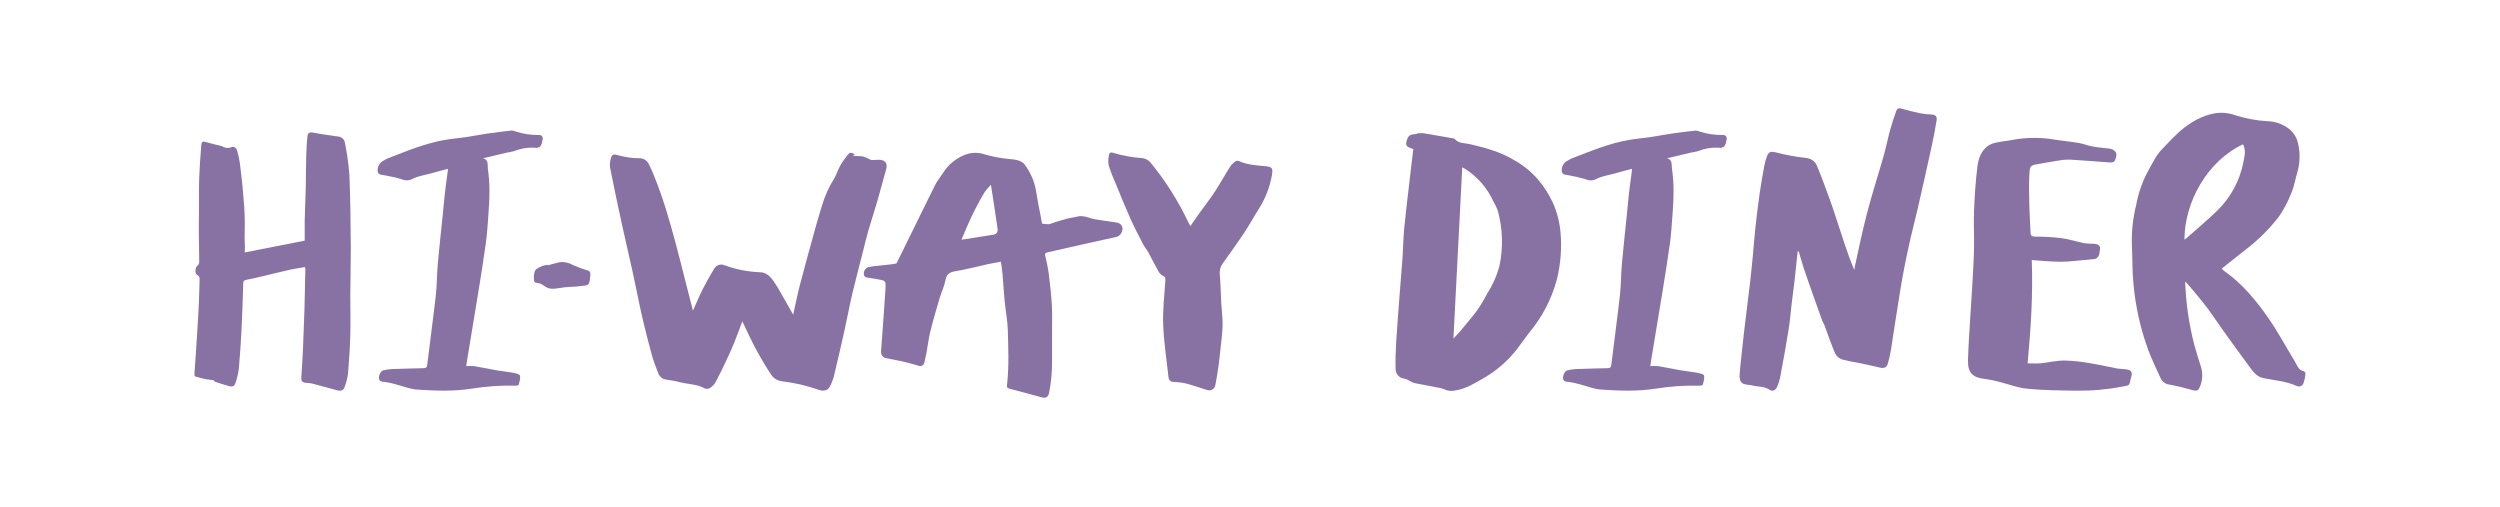
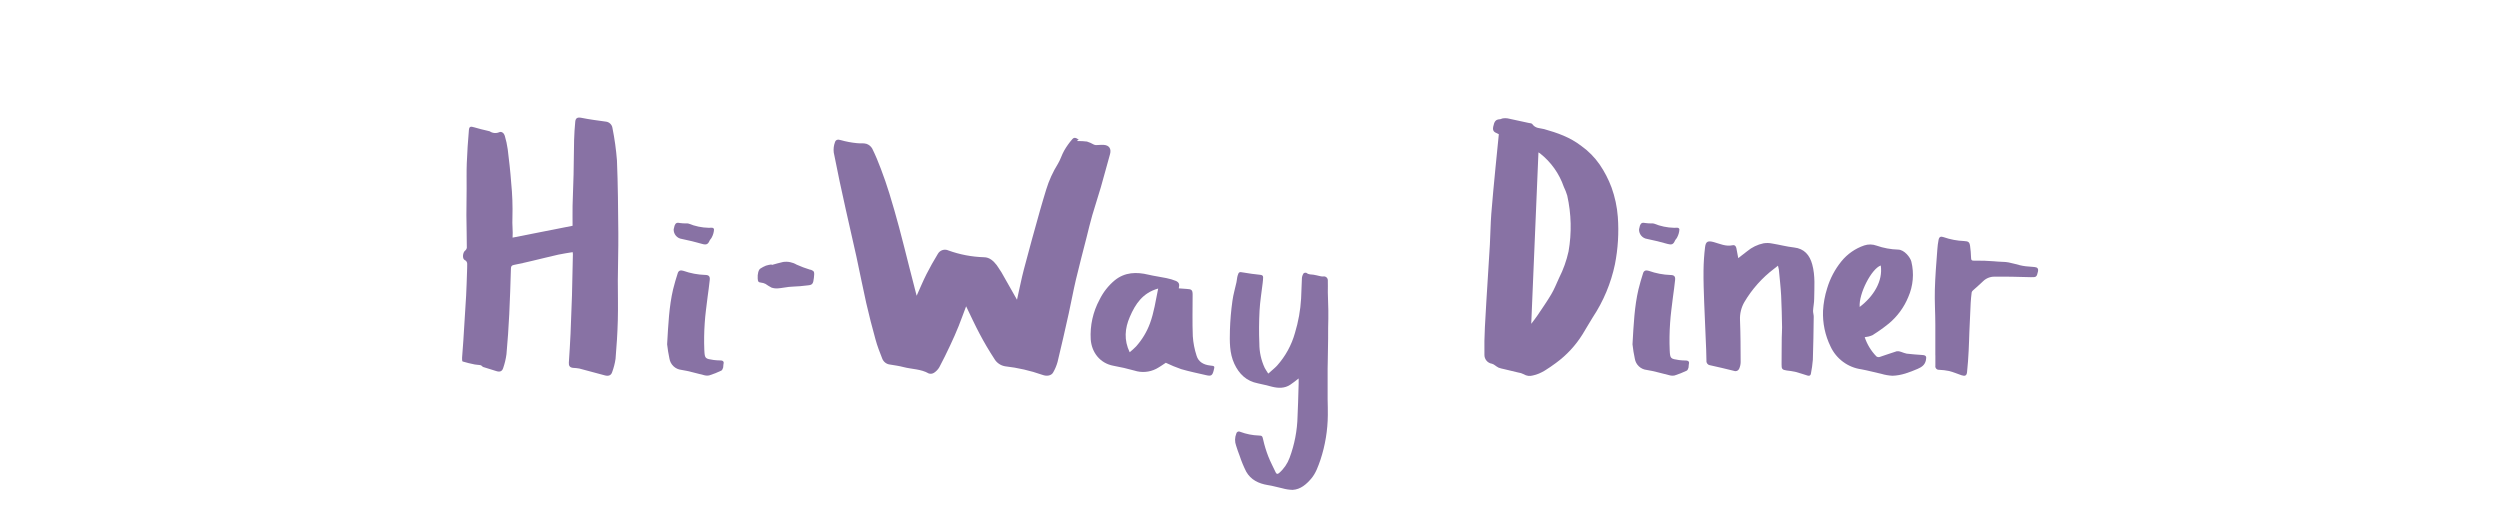
<svg xmlns="http://www.w3.org/2000/svg" viewBox="0 0 1000 202.41">
  <defs>
    <style>.cls-1{fill:#8872a4;}</style>
  </defs>
  <g id="Layer_16_Image" data-name="Layer 16 Image">
-     <path class="cls-1" d="M565.33,59.67c-.33-.14-.54-.24-.76-.32-1.25-.45-2.49-.8-2-2.67.56-2.2,1.22-2.89,3.23-3,.54,0,1.07-.31,1.62-.36a9.23,9.23,0,0,1,2.23,0c3.55.59,7.08,1.22,10.62,1.86.56.1,1.33.08,1.64.43,1.58,1.82,3.84,1.58,5.83,2,6.44,1.48,12.8,3.22,18.43,6.75a34.42,34.42,0,0,1,9,7.4A40.61,40.61,0,0,1,621.1,81a37.14,37.14,0,0,1,3.09,11.74,57.49,57.49,0,0,1-1.43,19,55.51,55.51,0,0,1-10.93,21.15c-1.76,2.21-3.33,4.57-5.07,6.8a46,46,0,0,1-13.18,11.49c-3.59,2.08-7.17,4.32-11.42,5a6.71,6.71,0,0,1-4.47-.47,10.49,10.49,0,0,0-2.89-.74c-2.3-.46-4.61-.89-6.92-1.34a19.48,19.48,0,0,1-2.67-.58,14.43,14.43,0,0,1-1.9-1,4.77,4.77,0,0,0-1.4-.56,3.89,3.89,0,0,1-3.67-3.57c-.09-3.69,0-7.4.23-11.08.41-6.8,1-13.59,1.49-20.38.32-4.2.69-8.4,1-12.61s.32-8.25.71-12.35c.58-6.17,1.35-12.32,2.07-18.47C564.22,68.56,564.78,64.18,565.33,59.67Zm16,75.8c1.13-1.23,2.12-2.22,3-3.29,2.32-2.79,4.71-5.54,6.85-8.48a68.94,68.94,0,0,0,3.87-6.54,39.23,39.23,0,0,0,4.69-10.62,46.32,46.32,0,0,0-.65-22.35,21.69,21.69,0,0,0-1.68-3.47,30.12,30.12,0,0,0-11.74-13.4c-.3-.18-.62-.31-.77-.39C583.76,89.72,582.57,112.44,581.37,135.47Z" />
-     <path class="cls-1" d="M122,106.83c-2,.35-3.9.59-5.76,1-3.51.78-7,1.68-10.5,2.5-2.43.57-4.86,1.14-7.31,1.62-.92.17-1.11.61-1.14,1.46-.18,6.09-.36,12.19-.67,18.28q-.39,8-1.1,15.93a28.57,28.57,0,0,1-1.33,5.57c-.4,1.31-1.3,1.64-2.63,1.24-1.78-.54-3.57-1.06-5.33-1.65-.38-.13-.65-.63-1-.72-.78-.18-1.61-.14-2.4-.3A50,50,0,0,1,78,150.56c-.21-.06-.24-.95-.21-1.45.14-2.27.34-4.53.49-6.79.39-6,.79-12,1.13-18.07.17-3.15.24-6.32.35-9.47,0-1,.11-2.09.08-3.13a1.67,1.67,0,0,0-1-1.67c-1-.52-.8-3,.15-3.74a1.79,1.79,0,0,0,.7-1.19c0-4.34-.14-8.68-.16-13,0-3.51.06-7,.08-10.53s-.07-6.82.07-10.22q.25-6.66.84-13.31c.14-1.46.68-1.53,2.14-1.1,1.81.54,3.66,1,5.49,1.41a2.51,2.51,0,0,1,.69.19,4,4,0,0,0,3.84.34c1-.39,1.92.46,2.19,1.43A35.22,35.22,0,0,1,96,65.68c.54,4.43,1.06,8.86,1.38,13.31a108.69,108.69,0,0,1,.5,14.07c-.16,2.71.26,5.34,0,7.93l24-4.73c0-2.42,0-5.24,0-8,.1-4.18.31-8.35.41-12.53.1-4.6.09-9.2.21-13.8.06-2.44.23-4.89.46-7.32.13-1.38.83-1.86,2.36-1.56,3.24.65,6.53,1.09,9.82,1.54A3,3,0,0,1,138,57.27a107.46,107.46,0,0,1,1.77,12.81c.4,9.75.48,19.5.55,29.25,0,6.29-.16,12.59-.2,18.88,0,5.27.14,10.54,0,15.81s-.48,10.34-.92,15.5a25.19,25.19,0,0,1-1.35,5.27c-.44,1.44-1.56,1.71-2.9,1.34-3.41-.92-6.82-1.87-10.24-2.75a21.55,21.55,0,0,0-2.56-.27c-1.22-.14-1.72-.82-1.63-2.07.26-3.88.51-7.76.68-11.63q.34-7.62.57-15.23c.16-5.52.26-11,.38-16.57C122.1,107.43,122.07,107.24,122,106.83Z" />
-     <path class="cls-1" d="M812.7,104c.55,13.81-.39,27.49-1.65,41.32,1.64,0,3.41.14,5.16,0,3.18-.31,6.35-1.11,9.53-1.11A65.33,65.33,0,0,1,836,145.28c3.6.57,7.14,1.43,10.72,2.09,1.32.24,2.68.21,4,.4,1.79.25,2.36,1.26,1.77,3a6,6,0,0,0-.23.83c-.5,2.63-.51,2.55-3.08,3a91.74,91.74,0,0,1-18.47,1.68c-6.62-.1-13.27-.14-19.85-.79-3.91-.38-7.72-1.91-11.58-2.87a38.72,38.72,0,0,0-5.08-1c-5.14-.54-7.13-2.46-7-7.58.14-5.61.57-11.22.89-16.83.23-4,.53-8,.75-11.93.29-5.23.65-10.45.77-15.68.12-5-.23-10.09,0-15.12.22-5.9.62-11.82,1.33-17.68.38-3.16,1.4-6.36,4.17-8.41A9.22,9.22,0,0,1,798.58,57c2.18-.46,4.42-.63,6.6-1.07a48,48,0,0,1,17.2,0c3.07.48,6.17.75,9.23,1.28,1.83.31,3.59,1.06,5.42,1.39,2.22.4,4.48.56,6.72.85a3.62,3.62,0,0,1,1.35.38c1.58.95,1.77,1.77,1.08,3.89-.47,1.43-1.63,1.3-2.74,1.23-5.08-.36-10.16-.8-15.24-1.09a21.84,21.84,0,0,0-4.56.33c-2.95.43-5.88,1-8.8,1.49-2.76.52-2.91.81-3.09,4-.25,4.31-.07,8.65,0,13,.08,3.4.35,6.79.46,10.19,0,1.28.33,1.77,1.82,1.78a83.73,83.73,0,0,1,10.62.62c3,.4,6,1.37,9,2a31.05,31.05,0,0,0,3.87.24c2.25.14,2.86,1,2.34,3.15a6.19,6.19,0,0,1-.39,1.67c-.32.52-.88,1.16-1.4,1.23-3,.38-6.11.58-9.16.9-5.21.55-10.37,0-15.55-.39Z" />
-     <path class="cls-1" d="M666.8,63.3c2.38.62,1.73,2.78,2,4.26a62.89,62.89,0,0,1,.62,8.68c0,3.24-.19,6.48-.42,9.71-.26,3.73-.52,7.48-1,11.18-.86,6.31-1.9,12.6-2.9,18.9-.89,5.57-1.84,11.14-2.76,16.71q-1,6.24-2.06,12.48c-.05.32-.07.65-.14,1.24a21.12,21.12,0,0,1,3.19,0c3.06.51,6.1,1.17,9.15,1.7,2.08.35,4.19.53,6.25.92,1,.2,2.67.5,2.85,1.1.34,1.1-.17,2.48-.44,3.72-.05.2-.74.37-1.12.36a97.18,97.18,0,0,0-17.79,1.21c-7.21,1.12-14.47.86-21.7.37-3-.2-5.85-1.43-8.78-2.16a33.81,33.81,0,0,0-4.2-.91c-1-.11-2,0-2.29-1.18s.61-3.2,1.7-3.46a17.67,17.67,0,0,1,3.55-.51c4.17-.16,8.35-.24,12.52-.35.93,0,1.38-.31,1.51-1.41,1.1-9.24,2.38-18.47,3.43-27.72.47-4.19.41-8.45.79-12.65.58-6.6,1.34-13.17,2-19.76.29-2.86.52-5.73.85-8.59s.77-5.88,1.15-8.82a5,5,0,0,0,0-.81l-7.3,2c-2.26.62-4.69.93-6.73,2s-3.31.65-5.09,0a63,63,0,0,0-6.18-1.4c-1-.23-2.35,0-2.72-1.4a4.26,4.26,0,0,1,1.64-4.06A15.24,15.24,0,0,1,629,63.24c7.47-2.86,14.88-6,22.83-7.3,2.83-.48,5.69-.7,8.53-1.13s5.75-1,8.65-1.43c3.08-.45,6.18-.82,9.28-1.15a5,5,0,0,1,1.66.42A28.59,28.59,0,0,0,688.76,54c1.7-.08,2.2.66,1.79,2.29a5.52,5.52,0,0,1-.63,2,2.29,2.29,0,0,1-1.7.85,19.16,19.16,0,0,0-8.77,1.23,24.32,24.32,0,0,1-3.33.72C673,61.85,669.91,62.58,666.8,63.3Z" />
-     <path class="cls-1" d="M193.22,63.3c2.37.62,1.72,2.78,1.94,4.26a62.89,62.89,0,0,1,.62,8.68c0,3.24-.19,6.48-.42,9.71-.26,3.73-.51,7.48-1,11.18-.86,6.31-1.89,12.6-2.9,18.9-.89,5.57-1.83,11.14-2.75,16.71q-1,6.24-2.06,12.48c-.06.32-.08.65-.15,1.24a21.12,21.12,0,0,1,3.19,0c3.06.51,6.1,1.17,9.16,1.7,2.07.35,4.18.53,6.24.92,1,.2,2.67.5,2.86,1.1.33,1.1-.17,2.48-.45,3.72,0,.2-.74.37-1.12.36a97.18,97.18,0,0,0-17.79,1.21c-7.21,1.12-14.47.86-21.7.37-3-.2-5.85-1.43-8.78-2.16a34.05,34.05,0,0,0-4.19-.91c-1-.11-2,0-2.29-1.18s.6-3.2,1.69-3.46a17.78,17.78,0,0,1,3.55-.51c4.17-.16,8.35-.24,12.52-.35.93,0,1.38-.31,1.51-1.41,1.1-9.24,2.39-18.47,3.43-27.72.47-4.19.42-8.45.79-12.65.59-6.6,1.34-13.17,2-19.76.29-2.86.52-5.73.85-8.59s.77-5.88,1.15-8.82a5,5,0,0,0,0-.81l-7.29,2c-2.27.62-4.7.93-6.74,2-1.88,1-3.31.65-5.08,0-2-.68-4.13-.92-6.19-1.4-1-.23-2.35,0-2.72-1.4a4.26,4.26,0,0,1,1.64-4.06,15.24,15.24,0,0,1,2.67-1.43c7.47-2.86,14.88-6,22.84-7.3,2.82-.48,5.69-.7,8.52-1.13s5.76-1,8.65-1.43c3.08-.45,6.18-.82,9.28-1.15a5,5,0,0,1,1.66.42A28.59,28.59,0,0,0,215.17,54c1.71-.08,2.2.66,1.79,2.29a5.52,5.52,0,0,1-.63,2,2.29,2.29,0,0,1-1.7.85,19.16,19.16,0,0,0-8.77,1.23,24.32,24.32,0,0,1-3.33.72C199.42,61.85,196.32,62.58,193.22,63.3Z" />
-     <path class="cls-1" d="M874.06,112.58a118.15,118.15,0,0,0,3.64,25.28c.79,3,1.78,6,2.73,9a11.6,11.6,0,0,1-.57,8.06c-.57,1.42-1.33,1.55-2.87,1.13a91.11,91.11,0,0,0-9-2.19,4.47,4.47,0,0,1-3.7-2.48c-1.71-3.71-3.47-7.41-4.93-11.22a104.11,104.11,0,0,1-6-26.88c-.5-5-.32-10.12-.61-15.18A59.07,59.07,0,0,1,854.47,82a46.51,46.51,0,0,1,4.62-13.35c1.26-2.21,2.41-4.49,3.79-6.63a24.33,24.33,0,0,1,3-3.43A81.41,81.41,0,0,1,872,52.46c4.1-3.49,8.64-6.22,14.09-7.17a16.74,16.74,0,0,1,8,.79,51,51,0,0,0,12.77,2.39,14.71,14.71,0,0,1,8.29,2.74,10,10,0,0,1,4,5.88A22.29,22.29,0,0,1,919,68.64c-.87,2.87-1.3,5.91-2.49,8.61a44.42,44.42,0,0,1-5,9.46A71.68,71.68,0,0,1,898.07,100c-3.11,2.41-6.16,4.89-9.35,7.43a5.28,5.28,0,0,0,.85.88c7.38,5.14,13,12,18,19.25,3.75,5.42,6.86,11.28,10.3,16.91.94,1.54,1.4,3.57,3.65,4a1.26,1.26,0,0,1,.68,1,16.06,16.06,0,0,1-.89,4,1.92,1.92,0,0,1-2.68.89c-4.22-1.88-8.81-2.21-13.26-3.11-2.47-.49-3.94-2.32-5.32-4.19q-5.49-7.46-10.89-15c-2-2.83-3.93-5.76-6-8.54s-4.17-5.22-6.29-7.79C876,114.61,875,113.61,874.06,112.58Zm-.29-16.74a6.39,6.39,0,0,0,.63-.41c4.17-3.71,8.48-7.26,12.47-11.16a36.71,36.71,0,0,0,10.54-19.66c.43-2.26,1-4.62-.19-6.89C883,64.35,873.84,80.68,873.77,95.84Z" />
-     <path class="cls-1" d="M719.07,100.59c-.42,4-.82,7.92-1.27,11.88-.33,2.88-.74,5.76-1.09,8.64-.43,3.61-.71,7.25-1.29,10.84-1,6.37-2.19,12.72-3.37,19.07a16.77,16.77,0,0,1-1.25,3.78c-.61,1.35-1.86,1.92-3,1.1-2.1-1.45-4.53-1.12-6.79-1.7-1.14-.29-2.37-.25-3.48-.61a2.52,2.52,0,0,1-1.42-1.39,6.8,6.8,0,0,1-.23-2.63c.09-1.72.29-3.43.47-5.14.42-3.92.82-7.84,1.28-11.76.78-6.56,1.63-13.12,2.4-19.68.42-3.61.77-7.23,1.12-10.85s.58-7.35,1-11c.51-4.64,1.07-9.28,1.73-13.9.5-3.56,1.15-7.09,1.79-10.62a22.6,22.6,0,0,1,1-3.83c.84-2.24,1.59-2.33,3.88-1.78a82,82,0,0,0,11.28,2.09c2.39.22,4.06,1.17,4.91,3.15,1.78,4.16,3.29,8.43,4.86,12.67.92,2.5,1.76,5,2.6,7.55,1.24,3.74,2.42,7.5,3.68,11.23,1.16,3.45,2.39,6.87,3.84,10.32.08-.49.13-1,.24-1.49,1.56-7,2.94-14,4.76-20.9,2-7.8,4.53-15.5,6.74-23.26,1-3.54,1.71-7.16,2.68-10.71.67-2.46,1.53-4.87,2.37-7.28a1.44,1.44,0,0,1,2-.95c2.56.71,5.14,1.36,7.73,1.91a25.83,25.83,0,0,0,4.12.44c1.93.09,2.57.67,2.25,2.55-.59,3.5-1.21,7-2,10.45q-2.67,12.27-5.49,24.5c-1.23,5.37-2.67,10.7-3.81,16.1Q761.42,108,760,116.75c-1.3,7.82-2.42,15.68-3.67,23.51a48,48,0,0,1-1.2,5.18c-.42,1.55-1.53,2-3.21,1.59-3-.72-6.06-1.37-9.1-2a53.91,53.91,0,0,1-6-1.25,4.86,4.86,0,0,1-2.71-2.27c-1.62-3.78-2.93-7.68-4.37-11.53-.22-.59-.63-1.1-.84-1.69-1.18-3.24-2.33-6.49-3.48-9.74-1.32-3.75-2.66-7.5-3.92-11.27-.75-2.22-1.35-4.49-2-6.74Z" />
-     <path class="cls-1" d="M317.27,125.86c1-4.32,1.73-8.25,2.75-12.11,2.07-7.88,4.25-15.73,6.42-23.59.78-2.8,1.67-5.58,2.49-8.37a43,43,0,0,1,4.71-10.33c1-1.64,1.52-3.58,2.48-5.25a28.9,28.9,0,0,1,3.27-4.58c.7-.8,1.41-.61,2.55.2l-.69.43c.06.05.13.13.19.13a26.57,26.57,0,0,1,3.8.2A14.31,14.31,0,0,1,348,63.8a2.33,2.33,0,0,0,.88.22c1,0,2.08-.17,3.1-.09,2.24.16,3.11,1.61,2.49,3.78-1.26,4.39-2.4,8.82-3.67,13.21-1.09,3.75-2.35,7.45-3.43,11.2-.83,2.87-1.5,5.78-2.23,8.68-1.44,5.67-2.95,11.33-4.29,17-1.06,4.49-1.88,9-2.88,13.56-1.44,6.47-2.9,12.92-4.46,19.36a18.58,18.58,0,0,1-1.74,4.18c-.7,1.31-2.49,1.71-4.36,1a67.87,67.87,0,0,0-14.86-3.41,6.14,6.14,0,0,1-4.34-3c-2.11-3.22-4.08-6.56-5.9-9.95s-3.5-7.11-5.38-11c-1.07,2.82-2,5.4-3,7.93s-2.2,5.18-3.4,7.73c-1.37,2.93-2.79,5.84-4.32,8.69a6.49,6.49,0,0,1-2.11,2.25,2.5,2.5,0,0,1-2.14.26c-3.13-1.81-6.73-1.66-10.08-2.55-1.74-.46-3.55-.7-5.34-1a3.77,3.77,0,0,1-3.16-2.39c-1-2.53-2-5.06-2.7-7.67q-2-7.29-3.73-14.68c-1.4-6.14-2.57-12.32-3.92-18.47s-2.87-12.55-4.24-18.84c-1.65-7.6-3.29-15.21-4.78-22.85a9,9,0,0,1,.49-4.11c.3-1,1.11-1.24,2.38-.83a37.67,37.67,0,0,0,6.37,1.19c1.27.18,2.64-.09,3.83.28a4.15,4.15,0,0,1,2.33,1.9c1.3,2.63,2.43,5.37,3.47,8.13,1.22,3.24,2.37,6.52,3.39,9.84q2.05,6.68,3.86,13.43c1.41,5.25,2.71,10.53,4.05,15.79,1,3.78,1.93,7.55,3,11.69,1.4-3.1,2.56-5.92,3.93-8.63s2.93-5.46,4.53-8.11a3.29,3.29,0,0,1,4.26-1.39A46,46,0,0,0,304,108.9c2.36,0,3.92,1.56,5.19,3.2a50.38,50.38,0,0,1,3.5,5.73C314.16,120.38,315.6,123,317.27,125.86Z" />
-     <path class="cls-1" d="M476.16,90.41c1.29-1.85,2.43-3.52,3.61-5.16,2.14-3,4.42-5.88,6.44-9s3.91-6.58,6-9.82a7.82,7.82,0,0,1,2.19-2,1.47,1.47,0,0,1,1.21,0c3.22,1.47,6.71,1.72,10.15,2,3.06.28,3.53.66,3,3.68a36.84,36.84,0,0,1-5.34,13.61c-2,3.16-3.75,6.42-5.81,9.51-2.74,4.11-5.66,8.12-8.52,12.15a6.36,6.36,0,0,0-1.17,4.56c.35,3.79.38,7.6.59,11.4.16,2.91.59,5.82.53,8.72-.05,3.13-.51,6.26-.83,9.38-.24,2.37-.5,4.74-.83,7.09-.37,2.59-.77,5.18-1.29,7.74a2.5,2.5,0,0,1-3.2,1.74c-2.94-.9-5.85-1.92-8.82-2.71a27.71,27.71,0,0,0-4.66-.54,1.93,1.93,0,0,1-2-1.83c-.77-7-1.88-14-2.14-21.05-.23-5.94.52-11.92.88-17.87,0-.79,0-1.25-.88-1.63a4.41,4.41,0,0,1-1.89-1.84c-1.46-2.57-2.76-5.23-4.18-7.82-.55-1-1.35-1.86-1.87-2.86-1.75-3.38-3.53-6.75-5.08-10.22-2.12-4.72-4.07-9.51-6-14.3A63.79,63.79,0,0,1,443.43,66a10.68,10.68,0,0,1,.21-4.19c.1-.72.64-1,1.52-.7a52,52,0,0,0,11.77,2.13,5,5,0,0,1,3.16,1.63A116,116,0,0,1,475.38,89C475.55,89.37,475.78,89.73,476.16,90.41Z" />
-     <path class="cls-1" d="M219.13,106.13c1.52-.41,3-.87,4.57-1.21a8.2,8.2,0,0,1,5.43,1.08,47.56,47.56,0,0,0,5.33,2c.19.07.38.05.57.13,1.17.5,1.26.79,1,3.13s-.59,2.83-2.28,3c-1.09.09-2.19.27-3.28.36-1.49.11-3,.13-4.45.28s-2.86.48-4.29.58a6.5,6.5,0,0,1-2.65-.3,21.76,21.76,0,0,1-2.43-1.49,5.1,5.1,0,0,0-1.74-.51c-1.06-.13-1.28-.34-1.37-1.63-.11-1.84.34-3.54,1.1-4a13.1,13.1,0,0,1,2.22-1.16,14.06,14.06,0,0,1,2.28-.49Z" />
-     <path class="cls-1" d="M416.81,89.44a14,14,0,0,0,2.74.24,13,13,0,0,0,2.36-.76c1.73-.52,3.45-1.07,5.19-1.52,1.26-.32,2.58-.43,3.83-.77,2.56-.69,4.76.72,7.13,1.08,2.79.42,5.57.93,8.37,1.26,2.29.27,3.2,2.19,2.12,4.21a3.13,3.13,0,0,1-2.42,1.69c-3.56.78-7.12,1.54-10.68,2.34-5.47,1.23-10.92,2.49-16.39,3.72-1.05.24-1.19.61-.9,1.73a61.78,61.78,0,0,1,1.47,7.88c.49,3.91.91,7.85,1.12,11.78.19,3.43.07,6.87.07,10.3,0,3.9,0,7.8,0,11.7a62.5,62.5,0,0,1-1.18,12.8c-.37,1.7-1.29,2.27-2.93,1.82-4-1.09-8-2.19-12.07-3.24-1.91-.5-2-.47-1.76-2.41.76-7.07.43-14.17.25-21.25-.11-3.93-.91-7.84-1.29-11.77-.34-3.49-.52-7-.82-10.49-.14-1.65-.41-3.29-.65-5.12-1.81.35-3.5.65-5.18,1-4.42,1-8.8,2.13-13.26,2.87-2.36.4-3.36,1.37-3.79,3.71s-1.56,4.57-2.25,6.9c-1.3,4.39-2.61,8.8-3.71,13.25-.73,3-1.1,6-1.65,9.07-.22,1.15-.48,2.3-.76,3.44a1.75,1.75,0,0,1-2.46,1.36c-2.13-.61-4.26-1.23-6.41-1.72-2.31-.53-4.67-.84-7-1.42a2.6,2.6,0,0,1-1.37-1.46,4.66,4.66,0,0,1-.05-1.94q.48-6.88,1-13.78c.23-3.25.47-6.5.68-9.76a17.85,17.85,0,0,0,0-3.1,1.44,1.44,0,0,0-1-.93c-1.81-.42-3.65-.74-5.49-1-.86-.15-1.81-.09-2.09-1.18a2.73,2.73,0,0,1,1.44-3c1.39-.61,10.15-1.09,11.57-1.62.12-.05,16-32.68,16.07-32.47.94-1.38,1.83-2.72,2.75-4a18.06,18.06,0,0,1,8.66-7,11.79,11.79,0,0,1,7.85-.12,50.36,50.36,0,0,0,9.4,1.8c2.39.31,4.91.23,6.56,2.27a25.18,25.18,0,0,1,2.73,4.66c1.74,3.53,2,7.44,2.72,11.23C415.91,84.33,416.37,87,416.81,89.44ZM396.37,73.92a24.7,24.7,0,0,0-2.53,2.94,116.18,116.18,0,0,0-7.13,14c-.7,1.61-1.36,3.23-2.11,5,.62-.08,1-.11,1.38-.17l11.39-1.82c1.29-.21,1.86-1.09,1.64-2.52-.45-3-.89-6.1-1.35-9.15C397.26,79.53,396.83,76.89,396.37,73.92Z" />
+     <path class="cls-1" d="M599.53,53.69c-.27-.14-.44-.24-.62-.32-1-.45-2-.8-1.63-2.67.45-2.19,1-2.89,2.62-3,.43,0,.86-.32,1.3-.36a6.1,6.1,0,0,1,1.81,0c2.87.59,5.73,1.23,8.59,1.86.45.1,1.07.08,1.32.44,1.28,1.81,3.11,1.57,4.72,2,5.2,1.47,10.34,3.21,14.9,6.75a30.26,30.26,0,0,1,7.31,7.4A42.4,42.4,0,0,1,644.62,75a44.61,44.61,0,0,1,2.51,11.74,71.36,71.36,0,0,1-1.16,19,61,61,0,0,1-8.84,21.15c-1.42,2.21-2.69,4.58-4.1,6.81a40.88,40.88,0,0,1-10.66,11.49c-2.9,2.07-5.8,4.31-9.23,5a4.47,4.47,0,0,1-3.62-.48,7.12,7.12,0,0,0-2.33-.73c-1.86-.47-3.73-.89-5.6-1.34a14.64,14.64,0,0,1-2.16-.58,12,12,0,0,1-1.54-1,3.22,3.22,0,0,0-1.12-.57,3.55,3.55,0,0,1-3-3.57c-.07-3.69,0-7.39.19-11.08.34-6.79.79-13.58,1.21-20.37.26-4.21.56-8.41.78-12.62s.26-8.25.57-12.35c.47-6.16,1.1-12.31,1.68-18.47C598.63,62.59,599.08,58.2,599.53,53.69Zm13,75.8c.92-1.23,1.71-2.21,2.43-3.28,1.87-2.8,3.81-5.55,5.54-8.48,1.2-2,2.11-4.35,3.13-6.55a44.63,44.63,0,0,0,3.79-10.61,57.18,57.18,0,0,0-.53-22.35,23.33,23.33,0,0,0-1.36-3.47A29.07,29.07,0,0,0,616,61.34a5.52,5.52,0,0,0-.62-.38C614.43,83.75,613.47,106.46,612.5,129.49Z" />
+     <path class="cls-1" d="M774.13,142.07c0-4.11,0-8.22,0-12.33,0-4.6-.32-9.21-.19-13.81.14-5.41.59-10.81,1-16.22a30.15,30.15,0,0,1,.49-3.77c.23-1.21.87-1.5,2-1.08a28.48,28.48,0,0,0,8.28,1.56c1.61.1,2.09.38,2.32,1.94a42.67,42.67,0,0,1,.39,4.65c0,1,.24,1.33,1.46,1.26a72.93,72.93,0,0,1,7.53.23c1.23.06,2.47.25,3.7.24,3.16,0,6,1.42,9.11,1.76,1.19.13,2.38.21,3.57.31s1.66.63,1.38,1.88c-.47,2.15-.72,2.24-2.88,2.18-4.82-.13-9.64-.26-14.46-.2a6.39,6.39,0,0,0-4.53,1.76c-1.32,1.31-2.75,2.49-4.12,3.74a1.5,1.5,0,0,0-.51.78c-.17,1.42-.33,2.84-.4,4.27-.2,3.77-.36,7.54-.51,11.31-.11,2.62-.15,5.24-.3,7.86-.16,2.85-.33,5.71-.65,8.55-.16,1.34-.85,1.61-2.17,1.17-1.68-.58-3.32-1.28-5-1.71a24.87,24.87,0,0,0-4.06-.48,1.39,1.39,0,0,1-1.43-1.66c0-1.4,0-2.8,0-4.19Z" />
+     <path class="cls-1" d="M695.3,103.25c1.3-1,2.44-1.85,3.54-2.74a15,15,0,0,1,6.59-3.19,9.49,9.49,0,0,1,3.4.08c2.94.48,5.84,1.27,8.79,1.59,4.07.45,6.25,3,7.28,6.8,1.24,4.55.82,9.16.77,13.76,0,1.6-.37,3.2-.45,4.81,0,.78.28,1.57.27,2.35-.08,5.74-.15,11.48-.35,17.21a48,48,0,0,1-.78,5.56c-.12.8-.67.94-1.33.75-1.64-.49-3.25-1.07-4.91-1.5a32.47,32.47,0,0,0-3.4-.53c-1.87-.26-2.12-.63-2.09-2.48.06-3.54,0-7.09.07-10.64,0-1.39.16-2.78.13-4.17-.09-4.22-.15-8.44-.37-12.66-.19-3.49-.6-7-.92-10.44a13.76,13.76,0,0,0-.35-1.54l-1.56,1.23a46.08,46.08,0,0,0-11.86,13.29A13.16,13.16,0,0,0,696,128c.23,5.62.24,11.25.26,16.88a6.62,6.62,0,0,1-.61,2.65,1.57,1.57,0,0,1-2,.83c-3.21-.81-6.43-1.55-9.65-2.27a1.62,1.62,0,0,1-1.42-1.77c0-1.46-.05-2.93-.11-4.39-.26-6.34-.57-12.67-.8-19-.15-4.23-.31-8.47-.26-12.7a84.45,84.45,0,0,1,.62-9.4c.29-2.31,1.17-2.6,3.45-2,2.46.68,4.85,1.86,7.55,1.27.85-.19,1.35.34,1.52,1.16C694.8,100.55,695,101.84,695.3,103.25Z" />
+     <path class="cls-1" d="M745.88,134.88a20.2,20.2,0,0,0,4.67,7.67,1.5,1.5,0,0,0,1.25.26c2.31-.74,4.58-1.6,6.91-2.31a3.61,3.61,0,0,1,1.76.26,17,17,0,0,0,2.2.7c2.05.24,4.11.39,6.17.53,1.6.1,1.85.57,1.52,2.11-.4,1.91-1.73,2.77-3.31,3.45-3.24,1.37-6.52,2.67-10.08,2.75a19.15,19.15,0,0,1-4.44-.77c-2.69-.58-5.34-1.33-8-1.81a16,16,0,0,1-12.32-9.14,29.78,29.78,0,0,1-3-14.25,36.29,36.29,0,0,1,1.65-9,31.38,31.38,0,0,1,5.71-10.81,20.12,20.12,0,0,1,9.11-6.34,7.41,7.41,0,0,1,4.94.07,28.55,28.55,0,0,0,8.66,1.59c2.44.05,4.83,3.08,5.26,4.8a22.16,22.16,0,0,1-1.23,14.17,27.3,27.3,0,0,1-7.77,10.6,66.73,66.73,0,0,1-6.6,4.69A10.51,10.51,0,0,1,745.88,134.88Zm-2-12.11c5.49-4.16,9.37-10.3,8.42-16.58C748.58,107.52,743.46,117.5,743.87,122.77Z" />
+     <path class="cls-1" d="M653,137.72c.46-8,.77-15.07,2.39-22,.51-2.17,1.18-4.3,1.84-6.43.33-1.06,1.13-1.35,2.33-.94A28.91,28.91,0,0,0,668.2,110c1.45,0,2,.55,1.84,2-.2,2.3-.59,4.59-.87,6.88-.4,3.44-.92,6.88-1.13,10.33a98.39,98.39,0,0,0-.16,10.86c.16,3.43.34,3.44,3.71,3.95a22.73,22.73,0,0,0,2.61.18c1.29,0,1.64.53,1.31,1.73-.1.34,0,.74-.09,1.06s-.35,1.1-.72,1.27a37,37,0,0,1-4.86,1.93,4.57,4.57,0,0,1-2.22-.13c-3-.68-5.91-1.64-8.92-2.08a5.39,5.39,0,0,1-4.77-4.5A54,54,0,0,1,653,137.72Z" />
+     <path class="cls-1" d="M655.62,91.72a12.32,12.32,0,0,1,.34-1.43c.39-1.13,1-1.35,2.27-1.07a14.55,14.55,0,0,0,2.39.14,2.93,2.93,0,0,1,1,.09,22.56,22.56,0,0,0,8,1.67c.79.06,2-.36,2.14.68a7.6,7.6,0,0,1-.87,3.09c-.2.51-.72.91-.93,1.42-.61,1.47-1.39,1.71-2.91,1.27-2.69-.77-5.42-1.45-8.17-2A3.75,3.75,0,0,1,655.62,91.72Z" />
+     <path class="cls-1" d="M229.07,100.86c-2,.34-3.9.59-5.76,1-3.51.79-7,1.68-10.49,2.5-2.43.57-4.86,1.15-7.31,1.62-.92.18-1.11.61-1.14,1.46-.19,6.1-.36,12.19-.67,18.28-.27,5.32-.62,10.64-1.11,15.94a27.75,27.75,0,0,1-1.32,5.56c-.41,1.32-1.31,1.65-2.63,1.25-1.78-.55-3.57-1.07-5.34-1.66-.38-.12-.64-.63-1-.71-.78-.19-1.61-.14-2.4-.31-1.63-.34-3.27-.7-4.86-1.2-.2-.06-.24-1-.21-1.46.14-2.26.35-4.52.5-6.79.39-6,.78-12,1.12-18.06.18-3.16.24-6.32.36-9.48,0-1,.11-2.08.07-3.12a1.64,1.64,0,0,0-1-1.67c-1.05-.52-.8-3,.14-3.74a1.81,1.81,0,0,0,.71-1.19c0-4.34-.14-8.69-.17-13,0-3.51.07-7,.09-10.52s-.07-6.82.06-10.22c.18-4.44.45-8.88.85-13.31.13-1.46.68-1.54,2.13-1.1,1.81.54,3.66,1,5.49,1.41a2.48,2.48,0,0,1,.7.18,3.94,3.94,0,0,0,3.84.35c1-.4,1.91.46,2.19,1.43a36.26,36.26,0,0,1,1.18,5.43c.55,4.43,1.06,8.87,1.38,13.32a108.56,108.56,0,0,1,.5,14.07c-.15,2.71.26,5.34.06,7.93l24-4.74c0-2.42-.05-5.23,0-8,.09-4.17.31-8.35.4-12.52.11-4.6.1-9.2.21-13.8.06-2.45.24-4.89.46-7.32.13-1.38.84-1.86,2.36-1.56,3.25.65,6.54,1.09,9.82,1.53A3,3,0,0,1,245,51.3a109.28,109.28,0,0,1,1.78,12.81c.4,9.74.47,19.5.55,29.25.05,6.29-.17,12.58-.2,18.87,0,5.27.14,10.55,0,15.82s-.47,10.34-.91,15.5a26.16,26.16,0,0,1-1.35,5.27c-.45,1.43-1.56,1.7-2.9,1.34-3.42-.92-6.82-1.87-10.25-2.75a19.5,19.5,0,0,0-2.55-.27c-1.23-.15-1.72-.82-1.63-2.08.26-3.87.5-7.75.68-11.63q.34-7.6.57-15.22c.16-5.53.25-11,.37-16.57C229.14,101.45,229.1,101.26,229.07,100.86Z" />
+     <path class="cls-1" d="M406.8,119.89c1-4.32,1.73-8.25,2.75-12.12C411.62,99.89,413.8,92,416,84.19c.77-2.81,1.66-5.58,2.48-8.37a43.48,43.48,0,0,1,4.71-10.34c1-1.64,1.52-3.57,2.48-5.24a28.53,28.53,0,0,1,3.27-4.59c.7-.8,1.41-.6,2.55.2l-.69.44c.07,0,.13.13.2.13a26.51,26.51,0,0,1,3.79.2,13.42,13.42,0,0,1,2.73,1.2,2.33,2.33,0,0,0,.88.22c1,0,2.08-.16,3.1-.09,2.24.16,3.11,1.62,2.49,3.78-1.26,4.4-2.39,8.83-3.67,13.22-1.08,3.75-2.34,7.44-3.42,11.19-.83,2.87-1.51,5.79-2.24,8.69-1.44,5.67-2.95,11.33-4.29,17-1.06,4.5-1.88,9.05-2.88,13.57-1.44,6.46-2.9,12.92-4.46,19.36a18.05,18.05,0,0,1-1.74,4.17c-.7,1.32-2.49,1.71-4.36,1a67.87,67.87,0,0,0-14.86-3.41,6.15,6.15,0,0,1-4.34-3c-2.11-3.22-4.07-6.56-5.89-10s-3.51-7.1-5.39-11c-1.06,2.82-2,5.4-3,7.93s-2.2,5.18-3.39,7.72c-1.38,2.93-2.79,5.85-4.32,8.7a6.68,6.68,0,0,1-2.12,2.24,2.45,2.45,0,0,1-2.13.27c-3.14-1.81-6.74-1.67-10.09-2.55-1.74-.46-3.55-.71-5.33-1a3.76,3.76,0,0,1-3.17-2.38c-1-2.54-2-5.07-2.7-7.68-1.35-4.86-2.61-9.75-3.73-14.67-1.39-6.14-2.57-12.33-3.91-18.48s-2.88-12.54-4.25-18.83C336.62,76.28,335,68.67,333.5,61a8.8,8.8,0,0,1,.48-4.1c.31-1,1.12-1.25,2.38-.84a36.72,36.72,0,0,0,6.37,1.2c1.27.17,2.64-.09,3.84.27a4.17,4.17,0,0,1,2.32,1.9c1.3,2.64,2.44,5.38,3.47,8.13,1.23,3.25,2.37,6.53,3.39,9.84,1.37,4.45,2.65,8.94,3.86,13.43,1.41,5.25,2.71,10.53,4.05,15.8,1,3.77,1.93,7.55,3,11.68,1.39-3.09,2.55-5.91,3.92-8.62s2.93-5.46,4.54-8.11a3.27,3.27,0,0,1,4.26-1.39,45.85,45.85,0,0,0,14.15,2.7c2.36,0,3.92,1.57,5.19,3.21a48.85,48.85,0,0,1,3.5,5.72C403.7,114.4,405.14,117,406.8,119.89Z" />
+     <path class="cls-1" d="M308.66,106c1.52-.41,3-.88,4.57-1.21a8.24,8.24,0,0,1,5.43,1.07,45.67,45.67,0,0,0,5.33,2c.19.07.39,0,.57.13,1.17.5,1.26.8,1,3.14s-.59,2.82-2.28,3c-1.09.08-2.19.27-3.28.35-1.48.12-3,.13-4.45.28s-2.86.48-4.29.58a6.33,6.33,0,0,1-2.65-.3,23.11,23.11,0,0,1-2.42-1.48,4.93,4.93,0,0,0-1.75-.51c-1.06-.13-1.28-.35-1.36-1.64-.12-1.83.33-3.54,1.09-4a13.87,13.87,0,0,1,2.22-1.16,16.55,16.55,0,0,1,2.28-.49Z" />
+     <path class="cls-1" d="M519.46,151.38c-1.29,1-2.29,1.82-3.38,2.53-2.25,1.47-4.71,1.4-7.21.79-1.89-.45-3.78-1-5.69-1.36-4.6-.89-7.52-3.7-9.45-7.83-2-4.33-1.86-8.94-1.76-13.49a108.68,108.68,0,0,1,1-11.67c.33-2.52,1.09-5,1.62-7.47.19-.86.21-1.75.45-2.58.46-1.59.71-1.59,2.28-1.3,2.22.41,4.48.67,6.74.92.71.08,1.2.28,1.19,1s-.09,1.48-.17,2.21c-.43,3.7-1.06,7.39-1.26,11.1-.23,4.39-.27,8.81-.08,13.21a22.89,22.89,0,0,0,2.14,9.71c.37.71.84,1.36,1.42,2.29,1.28-1.15,2.49-2.08,3.52-3.18A32.92,32.92,0,0,0,518,133.13a58.88,58.88,0,0,0,2.44-13.7c.16-2.74.17-5.49.33-8.23a4,4,0,0,1,.67-1.87,1.24,1.24,0,0,1,1.19-.16c.83.72,1.8.57,2.74.71s1.62.35,2.44.52a5,5,0,0,0,1.37.2,1.57,1.57,0,0,1,1.95,1.56c.05,1.58,0,3.15,0,4.73.05,2.37.17,4.75.2,7.12s0,4.7-.07,7c0,2.94,0,5.87-.08,8.81,0,2.53-.11,5.07-.13,7.61q0,6.11,0,12.22c0,2.12.15,4.25.08,6.37a58.53,58.53,0,0,1-2.95,17.9c-.94,2.66-1.84,5.36-3.71,7.55s-4.22,4.31-7.42,4.48a16.51,16.51,0,0,1-4.14-.64c-1.94-.39-3.85-1-5.8-1.28-3.64-.6-6.76-2.08-8.62-5.35a45.65,45.65,0,0,1-2.62-6.32c-.52-1.34-1-2.71-1.42-4.07a6.66,6.66,0,0,1,.07-4.85,1.08,1.08,0,0,1,1.6-.7,23.36,23.36,0,0,0,7.41,1.47c1.39,0,1.44.33,1.76,1.74a45.8,45.8,0,0,0,2,6.56c.86,2.22,2,4.33,3,6.48.34.7.76.71,1.35.22a14.76,14.76,0,0,0,4.2-6.1,50.72,50.72,0,0,0,3.18-16.6c.19-3.7.27-7.41.38-11.11C519.49,154.15,519.46,152.85,519.46,151.38Z" />
+     <path class="cls-1" d="M471.51,115.34c1.16.08,2.21.19,3.26.24,1.86.07,2.28.44,2.28,2.28,0,5.53-.15,11.08.07,16.61a31.75,31.75,0,0,0,1.51,7.81c.75,2.5,2.84,3.63,5.38,3.92,1.92.21,1.93.2,1.46,2-.51,2-1,2.35-3,1.87-3.34-.77-6.71-1.46-10-2.42a58,58,0,0,1-6.15-2.54c-1.14.73-2.45,1.7-3.88,2.44a11.43,11.43,0,0,1-8.69.68c-2.75-.76-5.54-1.42-8.36-1.92-5.43-1-8.73-5.39-9.1-10.54a29.79,29.79,0,0,1,3.53-15.91,23.56,23.56,0,0,1,6.08-7.74c4.08-3.29,8.67-3.4,13.51-2.24,2.36.57,4.78.85,7.15,1.36a20.65,20.65,0,0,1,3.86,1.15C471.64,113,471.89,113.7,471.51,115.34Zm-8.24.08c-6.19,1.71-9.14,6.19-11.34,11.33-2,4.59-2.4,9.26-.06,14.15a30.83,30.83,0,0,0,2.56-2.32,28.86,28.86,0,0,0,5.56-9.24C461.61,124.92,462.26,120.34,463.27,115.42Z" />
+     <path class="cls-1" d="M266.85,137.72c.47-8,.77-15.07,2.39-22,.51-2.17,1.19-4.3,1.85-6.43.33-1.06,1.13-1.35,2.33-.94a28.84,28.84,0,0,0,8.63,1.62c1.45,0,2,.55,1.85,2-.2,2.3-.6,4.59-.87,6.88-.41,3.44-.92,6.88-1.14,10.33a98.39,98.39,0,0,0-.16,10.86c.16,3.43.34,3.44,3.71,3.95a22.75,22.75,0,0,0,2.62.18c1.28,0,1.64.53,1.3,1.73-.09.34,0,.74-.09,1.06s-.35,1.1-.71,1.27a37.51,37.51,0,0,1-4.86,1.93,4.61,4.61,0,0,1-2.23-.13c-3-.68-5.91-1.64-8.92-2.08a5.4,5.4,0,0,1-4.77-4.5A56.66,56.66,0,0,1,266.85,137.72Z" />
+     <path class="cls-1" d="M269.47,91.72a12.63,12.63,0,0,1,.35-1.43c.39-1.13,1-1.35,2.26-1.07a14.55,14.55,0,0,0,2.39.14,3,3,0,0,1,1,.09,22.5,22.5,0,0,0,8,1.67c.8.06,2-.36,2.14.68a7.45,7.45,0,0,1-.87,3.09c-.2.51-.71.91-.93,1.42-.61,1.47-1.38,1.71-2.91,1.27-2.69-.77-5.42-1.45-8.17-2A3.75,3.75,0,0,1,269.47,91.72Z" />
  </g>
</svg>
